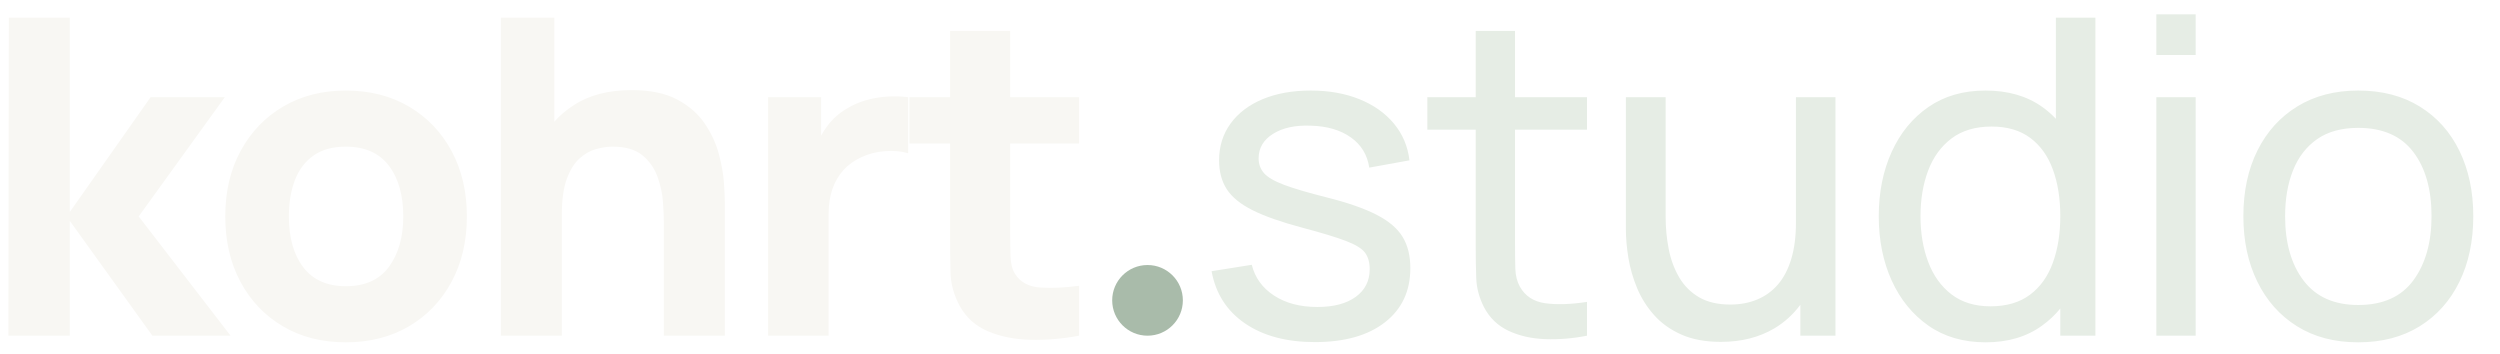
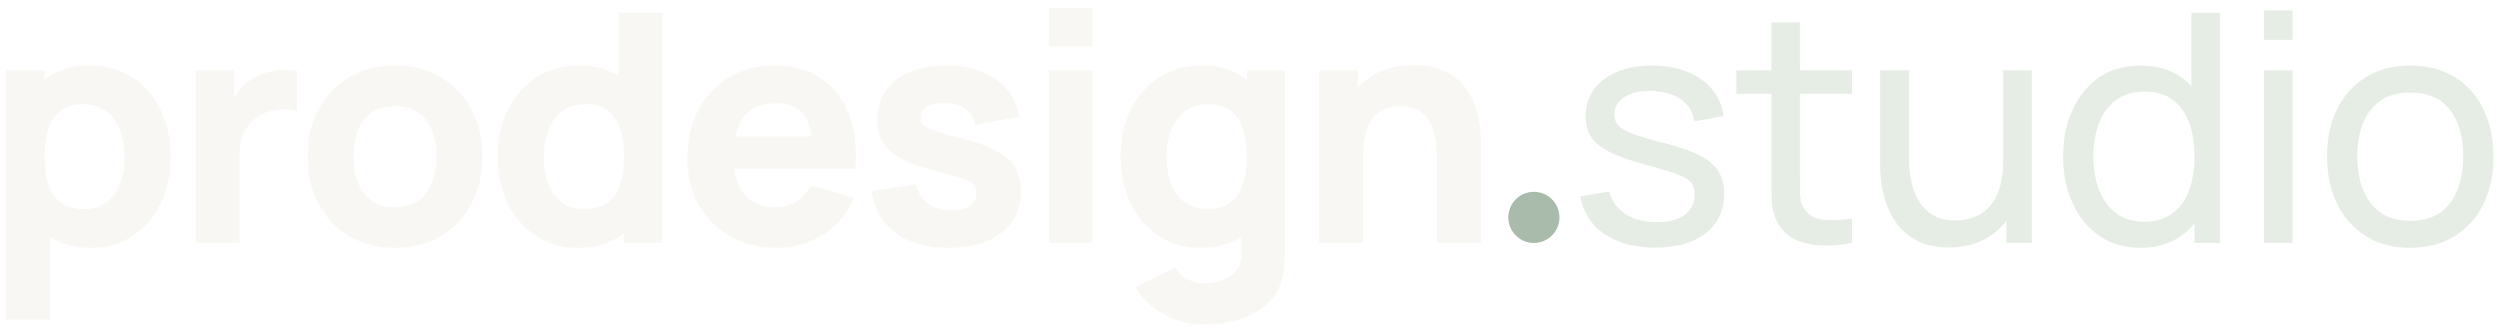
- <svg xmlns="http://www.w3.org/2000/svg" viewBox="5 -76 566 80" role="img" aria-label="kohrt.studio">
-   <path fill="#F8F7F3" d="M20.80 0L6.90 0L7-72L20.80-72L20.80-28L39.10-54L55.90-54L36.40-27L57.20 0L39.50 0L20.80-26M83.30 1.50Q75.15 1.50 69-2.15Q62.85-5.80 59.42-12.23Q56-18.65 56-27Q56-35.45 59.50-41.87Q63-48.30 69.15-51.90Q75.30-55.50 83.30-55.50Q91.45-55.50 97.63-51.85Q103.80-48.20 107.25-41.78Q110.70-35.35 110.70-27Q110.70-18.60 107.22-12.18Q103.75-5.75 97.58-2.12Q91.40 1.50 83.30 1.50M83.30-11.20Q89.85-11.20 93.08-15.62Q96.30-20.05 96.30-27Q96.30-34.20 93.03-38.50Q89.75-42.80 83.30-42.80Q78.85-42.80 76-40.80Q73.15-38.80 71.78-35.25Q70.40-31.70 70.40-27Q70.40-19.75 73.67-15.48Q76.95-11.20 83.30-11.20M169.10 0L155.30 0L155.30-25.50Q155.30-27.35 155.10-30.23Q154.90-33.10 153.85-36Q152.80-38.90 150.43-40.85Q148.05-42.80 143.70-42.80Q141.95-42.80 139.95-42.25Q137.95-41.70 136.20-40.12Q134.45-38.55 133.32-35.50Q132.20-32.45 132.20-27.40L132.20 0L118.40 0L118.40-72L130.50-72L130.50-48.45Q132.35-50.55 134.85-52.15Q140.05-55.60 148-55.60Q154.35-55.60 158.35-53.45Q162.35-51.30 164.57-48Q166.80-44.70 167.75-41.12Q168.70-37.55 168.90-34.60Q169.10-31.65 169.10-30.30M192.60 0L178.90 0L178.90-54L190.90-54L190.90-45.30Q191.55-46.50 192.40-47.60Q194.15-49.90 196.70-51.40Q198.65-52.60 200.95-53.28Q203.25-53.95 205.70-54.12Q208.15-54.30 210.60-54L210.60-41.30Q208.35-42 205.38-41.78Q202.40-41.55 200-40.40Q197.60-39.30 195.95-37.48Q194.30-35.65 193.45-33.18Q192.60-30.70 192.60-27.60M249.30-11.30L249.30 0Q243.70 1.05 238.33 0.93Q232.95 0.80 228.72-0.98Q224.50-2.75 222.30-6.70Q220.30-10.40 220.20-14.23Q220.10-18.05 220.10-22.90L220.10-43.50L210.90-43.50L210.90-54L220.10-54L220.10-69L233.70-69L233.70-54L249.30-54L249.30-43.50L233.70-43.50L233.70-23.70Q233.70-20.55 233.78-18.03Q233.85-15.50 234.80-14Q236.60-11.15 240.55-10.90Q244.50-10.65 249.30-11.30" />
-   <circle fill="#A9BBAA" cx="264.8" cy="-8" r="8" />
-   <path fill="#E6EDE5" d="M302.70 1.45Q293.05 1.45 286.87-2.78Q280.70-7 279.30-14.60L288.40-16.05Q289.50-11.65 293.45-9.08Q297.40-6.50 303.25-6.50Q308.80-6.50 311.95-8.80Q315.10-11.10 315.10-15.05Q315.10-17.35 314.05-18.78Q313-20.20 309.72-21.45Q306.45-22.70 299.85-24.45Q292.70-26.35 288.60-28.40Q284.50-30.45 282.75-33.15Q281-35.85 281-39.70Q281-44.45 283.60-48.03Q286.20-51.60 290.87-53.55Q295.55-55.50 301.75-55.50Q307.90-55.50 312.75-53.55Q317.60-51.60 320.57-48.03Q323.55-44.45 324.10-39.70L315-38.05Q314.35-42.40 310.82-44.90Q307.30-47.40 301.75-47.55Q296.50-47.75 293.22-45.70Q289.95-43.65 289.95-40.15Q289.95-38.20 291.17-36.80Q292.40-35.40 295.72-34.15Q299.05-32.90 305.40-31.30Q312.55-29.50 316.67-27.37Q320.80-25.25 322.55-22.37Q324.30-19.50 324.30-15.30Q324.30-7.50 318.55-3.03Q312.80 1.45 302.70 1.45M364.30-7.65L364.30 0Q359.50 0.95 354.82 0.78Q350.15 0.60 346.50-1.12Q342.85-2.85 340.95-6.50Q339.35-9.70 339.22-12.98Q339.10-16.25 339.10-20.40L339.10-46.65L328.15-46.65L328.15-54L339.10-54L339.10-69L348-69L348-54L364.30-54L364.30-46.65L348-46.65L348-20.80Q348-17.50 348.07-15.15Q348.15-12.80 349.10-11.10Q350.90-7.90 354.82-7.35Q358.75-6.80 364.30-7.65M394.60 1.40Q389.40 1.40 385.67-0.25Q381.95-1.90 379.50-4.65Q377.05-7.40 375.65-10.75Q374.25-14.10 373.67-17.60Q373.10-21.10 373.10-24.15L373.10-54L382.10-54L382.10-26.95Q382.10-23.15 382.80-19.60Q383.50-16.05 385.17-13.20Q386.85-10.35 389.67-8.70Q392.50-7.05 396.75-7.05Q400.10-7.05 402.85-8.20Q405.60-9.35 407.55-11.62Q409.50-13.90 410.55-17.40Q411.60-20.90 411.60-25.55L411.60-54L420.55-54L420.55 0L412.60 0L412.60-7Q410.15-3.70 406.70-1.65Q401.55 1.40 394.60 1.40M454.55 1.50Q447 1.50 441.60-2.27Q436.20-6.05 433.27-12.50Q430.35-18.95 430.35-27.05Q430.35-35.15 433.27-41.60Q436.20-48.05 441.60-51.78Q447-55.50 454.50-55.50Q462.15-55.50 467.35-51.80Q469.05-50.60 470.45-49.10L470.45-72L479.40-72L479.40 0L471.45 0L471.45-6.15Q469.65-3.95 467.35-2.30Q462.15 1.50 454.55 1.50M455.65-6.65Q461.10-6.65 464.60-9.28Q468.10-11.90 469.77-16.53Q471.45-21.15 471.45-27.05Q471.45-33.05 469.77-37.62Q468.10-42.20 464.65-44.78Q461.20-47.35 455.90-47.35Q450.40-47.35 446.82-44.65Q443.25-41.95 441.52-37.35Q439.80-32.75 439.80-27.05Q439.80-21.30 441.55-16.68Q443.30-12.05 446.82-9.35Q450.35-6.65 455.65-6.65M502.10-63.55L493.20-63.55L493.20-72.75L502.10-72.75L502.10-63.55M502.10 0L493.20 0L493.20-54L502.10-54M538.90 1.50Q530.85 1.50 525.02-2.15Q519.20-5.80 516.05-12.25Q512.90-18.70 512.90-27.05Q512.90-35.55 516.10-41.95Q519.30-48.35 525.15-51.93Q531-55.50 538.90-55.50Q547-55.50 552.85-51.87Q558.70-48.25 561.82-41.83Q564.95-35.40 564.95-27.05Q564.95-18.60 561.80-12.18Q558.65-5.75 552.80-2.12Q546.95 1.50 538.90 1.50M538.90-6.95Q547.30-6.95 551.40-12.55Q555.50-18.15 555.50-27.05Q555.50-36.20 551.35-41.62Q547.20-47.05 538.90-47.05Q533.25-47.05 529.60-44.50Q525.95-41.95 524.15-37.45Q522.35-32.95 522.35-27.05Q522.35-17.95 526.55-12.45Q530.75-6.95 538.90-6.95" />
+ <svg xmlns="http://www.w3.org/2000/svg" viewBox="5 -76 782.0 104" role="img" aria-label="prodesign.studio">
+   <path fill="#F8F7F3" d="M33.5 1.5L33.5 1.5Q25.85 1.5 20.6 -1.9L20.6 -1.9L20.6 24L6.9 24L6.9 -54L18.9 -54L18.9 -51.05Q19.35 -51.4 19.85 -51.75L19.85 -51.75Q25.1 -55.5 32.8 -55.5L32.8 -55.5Q40.55 -55.5 46.3 -51.8Q52.05 -48.1 55.23 -41.67Q58.4 -35.25 58.4 -27L58.4 -27Q58.4 -18.9 55.28 -12.45Q52.15 -6 46.55 -2.25Q40.95 1.5 33.5 1.5M31.3 -10.6L31.3 -10.6Q35.7 -10.6 38.5 -12.8Q41.3 -15 42.65 -18.73Q44 -22.45 44 -27L44 -27Q44 -31.5 42.6 -35.22Q41.2 -38.95 38.28 -41.17Q35.35 -43.4 30.8 -43.4L30.8 -43.4Q26.55 -43.4 23.93 -41.35Q21.3 -39.3 20.1 -35.6Q18.9 -31.9 18.9 -27Q18.9 -22.1 20.1 -18.4Q21.3 -14.7 24.03 -12.65Q26.75 -10.6 31.3 -10.6M79.9 0L66.2 0L66.2 -54L78.2 -54L78.2 -45.3Q78.85 -46.5 79.7 -47.6L79.7 -47.6Q81.45 -49.9 84 -51.4L84 -51.4Q85.95 -52.6 88.25 -53.28Q90.55 -53.95 93 -54.12Q95.45 -54.3 97.9 -54L97.9 -54L97.9 -41.3Q95.65 -42 92.68 -41.78Q89.7 -41.55 87.3 -40.4L87.3 -40.4Q84.9 -39.3 83.25 -37.47Q81.6 -35.65 80.75 -33.18Q79.9 -30.7 79.9 -27.6L79.9 -27.6L79.9 0M128.5 1.5L128.5 1.5Q120.35 1.5 114.2 -2.15Q108.05 -5.8 104.62 -12.23Q101.2 -18.65 101.2 -27L101.2 -27Q101.2 -35.45 104.7 -41.87Q108.2 -48.3 114.35 -51.9Q120.5 -55.5 128.5 -55.5L128.5 -55.5Q136.65 -55.5 142.82 -51.85Q149 -48.2 152.45 -41.78Q155.9 -35.35 155.9 -27L155.9 -27Q155.9 -18.6 152.42 -12.17Q148.95 -5.75 142.77 -2.12Q136.6 1.5 128.5 1.5M128.5 -11.2L128.5 -11.2Q135.05 -11.2 138.27 -15.62Q141.5 -20.05 141.5 -27L141.5 -27Q141.5 -34.2 138.23 -38.5Q134.95 -42.8 128.5 -42.8L128.5 -42.8Q124.05 -42.8 121.2 -40.8Q118.35 -38.8 116.98 -35.25Q115.6 -31.7 115.6 -27L115.6 -27Q115.6 -19.75 118.87 -15.48Q122.15 -11.2 128.5 -11.2M185.6 1.5L185.6 1.5Q178.15 1.5 172.55 -2.25Q166.95 -6 163.82 -12.45Q160.7 -18.9 160.7 -27L160.7 -27Q160.7 -35.25 163.88 -41.67Q167.05 -48.1 172.8 -51.8Q178.55 -55.5 186.3 -55.5L186.3 -55.5Q193.45 -55.5 198.5 -52.25L198.5 -52.25L198.5 -72L212.2 -72L212.2 0L200.2 0L200.2 -3.1Q199.65 -2.65 199.05 -2.25L199.05 -2.25Q193.65 1.5 185.6 1.5M187.8 -10.6L187.8 -10.6Q192.35 -10.6 195.08 -12.65Q197.8 -14.7 199 -18.4Q200.2 -22.1 200.2 -27Q200.2 -31.9 199 -35.6Q197.8 -39.3 195.18 -41.35Q192.55 -43.4 188.3 -43.4L188.3 -43.4Q183.75 -43.4 180.83 -41.17Q177.9 -38.95 176.5 -35.22Q175.1 -31.5 175.1 -27L175.1 -27Q175.1 -22.45 176.45 -18.73Q177.8 -15 180.6 -12.8Q183.4 -10.6 187.8 -10.6M248.1 1.5L248.1 1.5Q239.8 1.5 233.48 -2.08Q227.15 -5.65 223.58 -11.92Q220 -18.2 220 -26.3L220 -26.3Q220 -35.15 223.5 -41.7Q227 -48.25 233.15 -51.87Q239.3 -55.5 247.3 -55.5L247.3 -55.5Q255.8 -55.5 261.75 -51.5Q267.7 -47.5 270.55 -40.25Q273.4 -33 272.55 -23.2L272.55 -23.2L234.65 -23.2Q235.3 -18.35 237.7 -15.35L237.7 -15.35Q240.95 -11.2 247.3 -11.2L247.3 -11.2Q251.3 -11.2 254.15 -12.95Q257 -14.7 258.5 -18L258.5 -18L272.1 -14.1Q269.05 -6.7 262.48 -2.6Q255.9 1.5 248.1 1.5M235 -33.3L258.8 -33.3Q258.2 -37.7 256.5 -40.1L256.5 -40.1Q253.85 -43.7 247.9 -43.7L247.9 -43.7Q240.95 -43.7 237.7 -39.5L237.7 -39.5Q235.8 -37.05 235 -33.3L235 -33.3M301.7 1.5L301.7 1.5Q291.5 1.5 285.23 -3.12Q278.95 -7.75 277.6 -16.2L277.6 -16.2L291.5 -18.3Q292.35 -14.5 295.28 -12.35Q298.2 -10.2 302.7 -10.2L302.7 -10.2Q306.4 -10.2 308.4 -11.62Q310.4 -13.05 310.4 -15.6L310.4 -15.6Q310.4 -17.2 309.6 -18.17Q308.8 -19.15 306.03 -20.1Q303.25 -21.05 297.4 -22.6L297.4 -22.6Q290.8 -24.3 286.85 -26.4Q282.9 -28.5 281.15 -31.42Q279.4 -34.35 279.4 -38.5L279.4 -38.5Q279.4 -43.7 282.05 -47.53Q284.7 -51.35 289.53 -53.42Q294.35 -55.5 300.9 -55.5L300.9 -55.5Q307.25 -55.5 312.15 -53.55Q317.05 -51.6 320.08 -48Q323.1 -44.4 323.8 -39.5L323.8 -39.5L309.9 -37Q309.55 -40 307.3 -41.75Q305.05 -43.5 301.2 -43.8L301.2 -43.8Q297.45 -44.05 295.18 -42.8Q292.9 -41.55 292.9 -39.2L292.9 -39.2Q292.9 -37.8 293.88 -36.85Q294.85 -35.9 297.93 -34.9Q301 -33.9 307.3 -32.3L307.3 -32.3Q313.45 -30.7 317.18 -28.58Q320.9 -26.45 322.6 -23.47Q324.3 -20.5 324.3 -16.3L324.3 -16.3Q324.3 -8 318.3 -3.25Q312.3 1.5 301.7 1.5M346.7 -61.5L333.1 -61.5L333.1 -73.5L346.7 -73.5L346.7 -61.5M346.7 0L333.1 0L333.1 -54L346.7 -54L346.7 0M381.6 25.5L381.6 25.5Q377 25.5 372.85 24.03Q368.7 22.55 365.43 19.93Q362.15 17.3 360.1 13.8L360.1 13.8L372.7 7.7Q374 10.1 376.43 11.35Q378.85 12.6 381.7 12.6L381.7 12.6Q384.75 12.6 387.45 11.58Q390.15 10.55 391.78 8.53Q393.4 6.5 393.3 3.5L393.3 3.5L393.3 -1.9Q388.05 1.5 380.4 1.5L380.4 1.5Q372.95 1.5 367.35 -2.25Q361.75 -6 358.63 -12.45Q355.5 -18.9 355.5 -27L355.5 -27Q355.5 -35.25 358.68 -41.67Q361.85 -48.1 367.6 -51.8Q373.35 -55.5 381.1 -55.5L381.1 -55.5Q388.8 -55.5 394.05 -51.75L394.05 -51.75Q394.55 -51.4 395 -51.05L395 -51.05L395 -54L406.9 -54L406.9 3.7Q406.9 5.7 406.73 7.48Q406.55 9.25 406.1 11L406.1 11Q404.8 15.95 401.28 19.15Q397.75 22.35 392.65 23.93Q387.55 25.5 381.6 25.5M382.6 -10.6L382.6 -10.6Q387.15 -10.6 389.88 -12.65Q392.6 -14.7 393.8 -18.4Q395 -22.1 395 -27Q395 -31.9 393.8 -35.6Q392.6 -39.3 389.98 -41.35Q387.35 -43.4 383.1 -43.4L383.1 -43.4Q378.55 -43.4 375.63 -41.17Q372.7 -38.95 371.3 -35.22Q369.9 -31.5 369.9 -27L369.9 -27Q369.9 -22.45 371.25 -18.73Q372.6 -15 375.4 -12.8Q378.2 -10.6 382.6 -10.6M468.3 0L454.5 0L454.5 -25.5Q454.5 -27.35 454.3 -30.22Q454.1 -33.1 453.05 -36Q452 -38.9 449.63 -40.85Q447.25 -42.8 442.9 -42.8L442.9 -42.8Q441.15 -42.8 439.15 -42.25Q437.15 -41.7 435.4 -40.12Q433.65 -38.55 432.53 -35.5Q431.4 -32.45 431.4 -27.4L431.4 -27.4L431.4 0L417.6 0L417.6 -54L429.7 -54L429.7 -48.45Q431.55 -50.55 434.05 -52.15L434.05 -52.15Q439.25 -55.6 447.2 -55.6L447.2 -55.6Q453.55 -55.6 457.55 -53.45Q461.55 -51.3 463.78 -48Q466 -44.7 466.95 -41.12Q467.9 -37.55 468.1 -34.6Q468.3 -31.65 468.3 -30.3L468.3 -30.3L468.3 0" />
+   <circle fill="#A9BBAA" cx="484.8" cy="-8" r="8" />
+   <path fill="#E6EDE5" d="M522.7 1.45L522.7 1.45Q513.05 1.45 506.87 -2.78Q500.7 -7 499.3 -14.6L499.3 -14.6L508.4 -16.05Q509.5 -11.65 513.45 -9.08Q517.4 -6.5 523.25 -6.5L523.25 -6.5Q528.8 -6.5 531.95 -8.8Q535.1 -11.1 535.1 -15.05L535.1 -15.05Q535.1 -17.35 534.05 -18.78Q533 -20.2 529.72 -21.45Q526.45 -22.7 519.85 -24.45L519.85 -24.45Q512.7 -26.35 508.6 -28.4Q504.5 -30.45 502.75 -33.15Q501 -35.85 501 -39.7L501 -39.7Q501 -44.45 503.6 -48.03Q506.2 -51.6 510.87 -53.55Q515.55 -55.5 521.75 -55.5L521.75 -55.5Q527.9 -55.5 532.75 -53.55Q537.6 -51.6 540.57 -48.03Q543.55 -44.45 544.1 -39.7L544.1 -39.7L535 -38.05Q534.35 -42.4 530.82 -44.9Q527.3 -47.4 521.75 -47.55L521.75 -47.55Q516.5 -47.75 513.22 -45.7Q509.95 -43.65 509.95 -40.15L509.95 -40.15Q509.95 -38.2 511.17 -36.8Q512.4 -35.4 515.72 -34.15Q519.05 -32.9 525.4 -31.3L525.4 -31.3Q532.55 -29.5 536.67 -27.37Q540.8 -25.25 542.55 -22.37Q544.3 -19.5 544.3 -15.3L544.3 -15.3Q544.3 -7.5 538.55 -3.03Q532.8 1.45 522.7 1.45M584.3 -7.65L584.3 0Q579.5 0.95 574.82 0.78Q570.15 0.6 566.5 -1.12Q562.85 -2.85 560.95 -6.5L560.95 -6.5Q559.35 -9.7 559.23 -12.98Q559.1 -16.25 559.1 -20.4L559.1 -20.4L559.1 -46.65L548.15 -46.65L548.15 -54L559.1 -54L559.1 -69L568 -69L568 -54L584.3 -54L584.3 -46.65L568 -46.65L568 -20.8Q568 -17.5 568.07 -15.15Q568.15 -12.8 569.1 -11.1L569.1 -11.1Q570.9 -7.9 574.82 -7.35Q578.75 -6.8 584.3 -7.65L584.3 -7.65M614.6 1.4L614.6 1.4Q609.4 1.4 605.68 -0.25Q601.95 -1.9 599.5 -4.65Q597.05 -7.4 595.65 -10.75Q594.25 -14.1 593.68 -17.6Q593.1 -21.1 593.1 -24.15L593.1 -24.15L593.1 -54L602.1 -54L602.1 -26.95Q602.1 -23.15 602.8 -19.6Q603.5 -16.05 605.18 -13.2Q606.85 -10.35 609.68 -8.7Q612.5 -7.05 616.75 -7.05L616.75 -7.05Q620.1 -7.05 622.85 -8.2Q625.6 -9.35 627.55 -11.62Q629.5 -13.9 630.55 -17.4Q631.6 -20.9 631.6 -25.55L631.6 -25.55L631.6 -54L640.55 -54L640.55 0L632.6 0L632.6 -7Q630.15 -3.7 626.7 -1.65L626.7 -1.65Q621.55 1.4 614.6 1.4M674.55 1.5L674.55 1.5Q667 1.5 661.6 -2.27Q656.2 -6.05 653.28 -12.5Q650.35 -18.95 650.35 -27.05Q650.35 -35.15 653.28 -41.6Q656.2 -48.05 661.6 -51.78Q667 -55.5 674.5 -55.5L674.5 -55.5Q682.15 -55.5 687.35 -51.8L687.35 -51.8Q689.05 -50.6 690.45 -49.1L690.45 -49.1L690.45 -72L699.4 -72L699.4 0L691.45 0L691.45 -6.15Q689.65 -3.95 687.35 -2.3L687.35 -2.3Q682.15 1.5 674.55 1.5M675.65 -6.65L675.65 -6.65Q681.1 -6.65 684.6 -9.27Q688.1 -11.9 689.78 -16.53Q691.45 -21.15 691.45 -27.05L691.45 -27.05Q691.45 -33.05 689.78 -37.62Q688.1 -42.2 684.65 -44.78Q681.2 -47.35 675.9 -47.35L675.9 -47.35Q670.4 -47.35 666.83 -44.65Q663.25 -41.95 661.53 -37.35Q659.8 -32.75 659.8 -27.05L659.8 -27.05Q659.8 -21.3 661.55 -16.67Q663.3 -12.05 666.83 -9.35Q670.35 -6.65 675.65 -6.65M722.1 -63.55L713.2 -63.55L713.2 -72.75L722.1 -72.75L722.1 -63.55M722.1 0L713.2 0L713.2 -54L722.1 -54L722.1 0M758.9 1.5L758.9 1.5Q750.85 1.5 745.03 -2.15Q739.2 -5.8 736.05 -12.25Q732.9 -18.7 732.9 -27.05L732.9 -27.05Q732.9 -35.55 736.1 -41.95Q739.3 -48.35 745.15 -51.92Q751 -55.5 758.9 -55.5L758.9 -55.5Q767 -55.5 772.85 -51.87Q778.7 -48.25 781.83 -41.82Q784.95 -35.4 784.95 -27.05L784.95 -27.05Q784.95 -18.6 781.8 -12.17Q778.65 -5.75 772.8 -2.12Q766.95 1.5 758.9 1.5M758.9 -6.95L758.9 -6.95Q767.3 -6.95 771.4 -12.55Q775.5 -18.15 775.5 -27.05L775.5 -27.05Q775.5 -36.2 771.35 -41.62Q767.2 -47.05 758.9 -47.05L758.9 -47.05Q753.25 -47.05 749.6 -44.5Q745.95 -41.95 744.15 -37.45Q742.35 -32.95 742.35 -27.05L742.35 -27.05Q742.35 -17.95 746.55 -12.45Q750.75 -6.95 758.9 -6.95" />
</svg>
